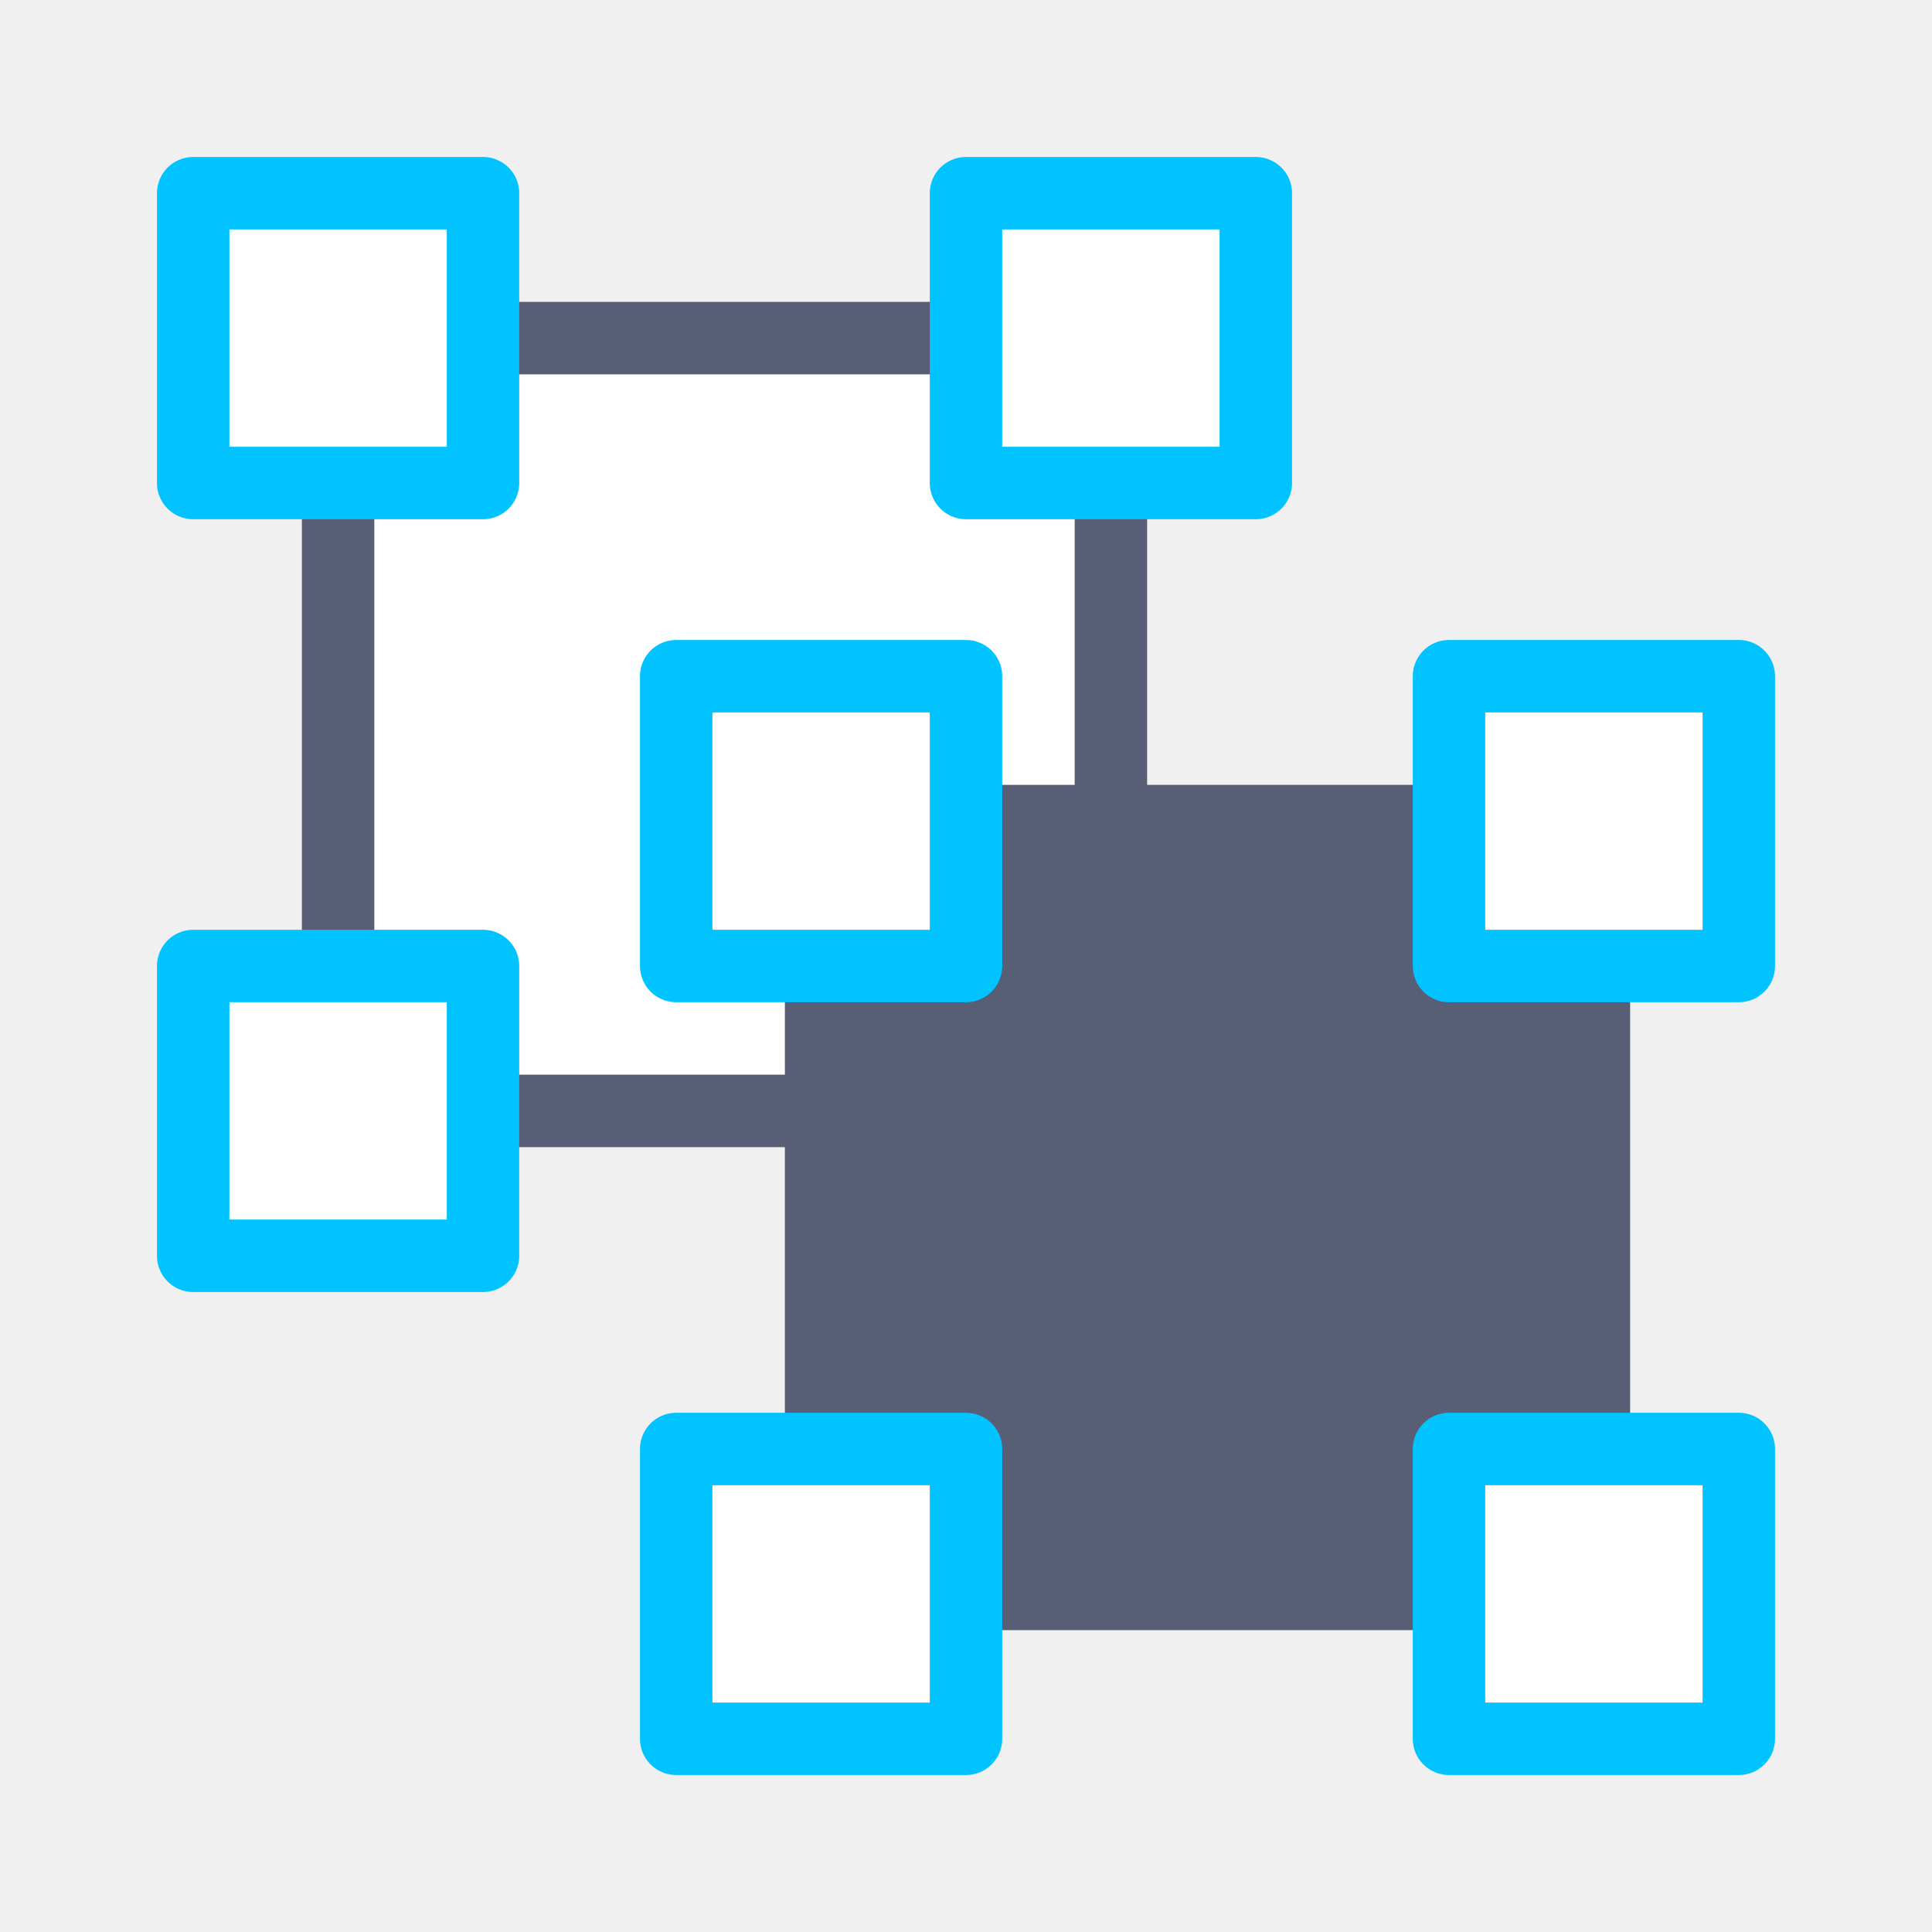
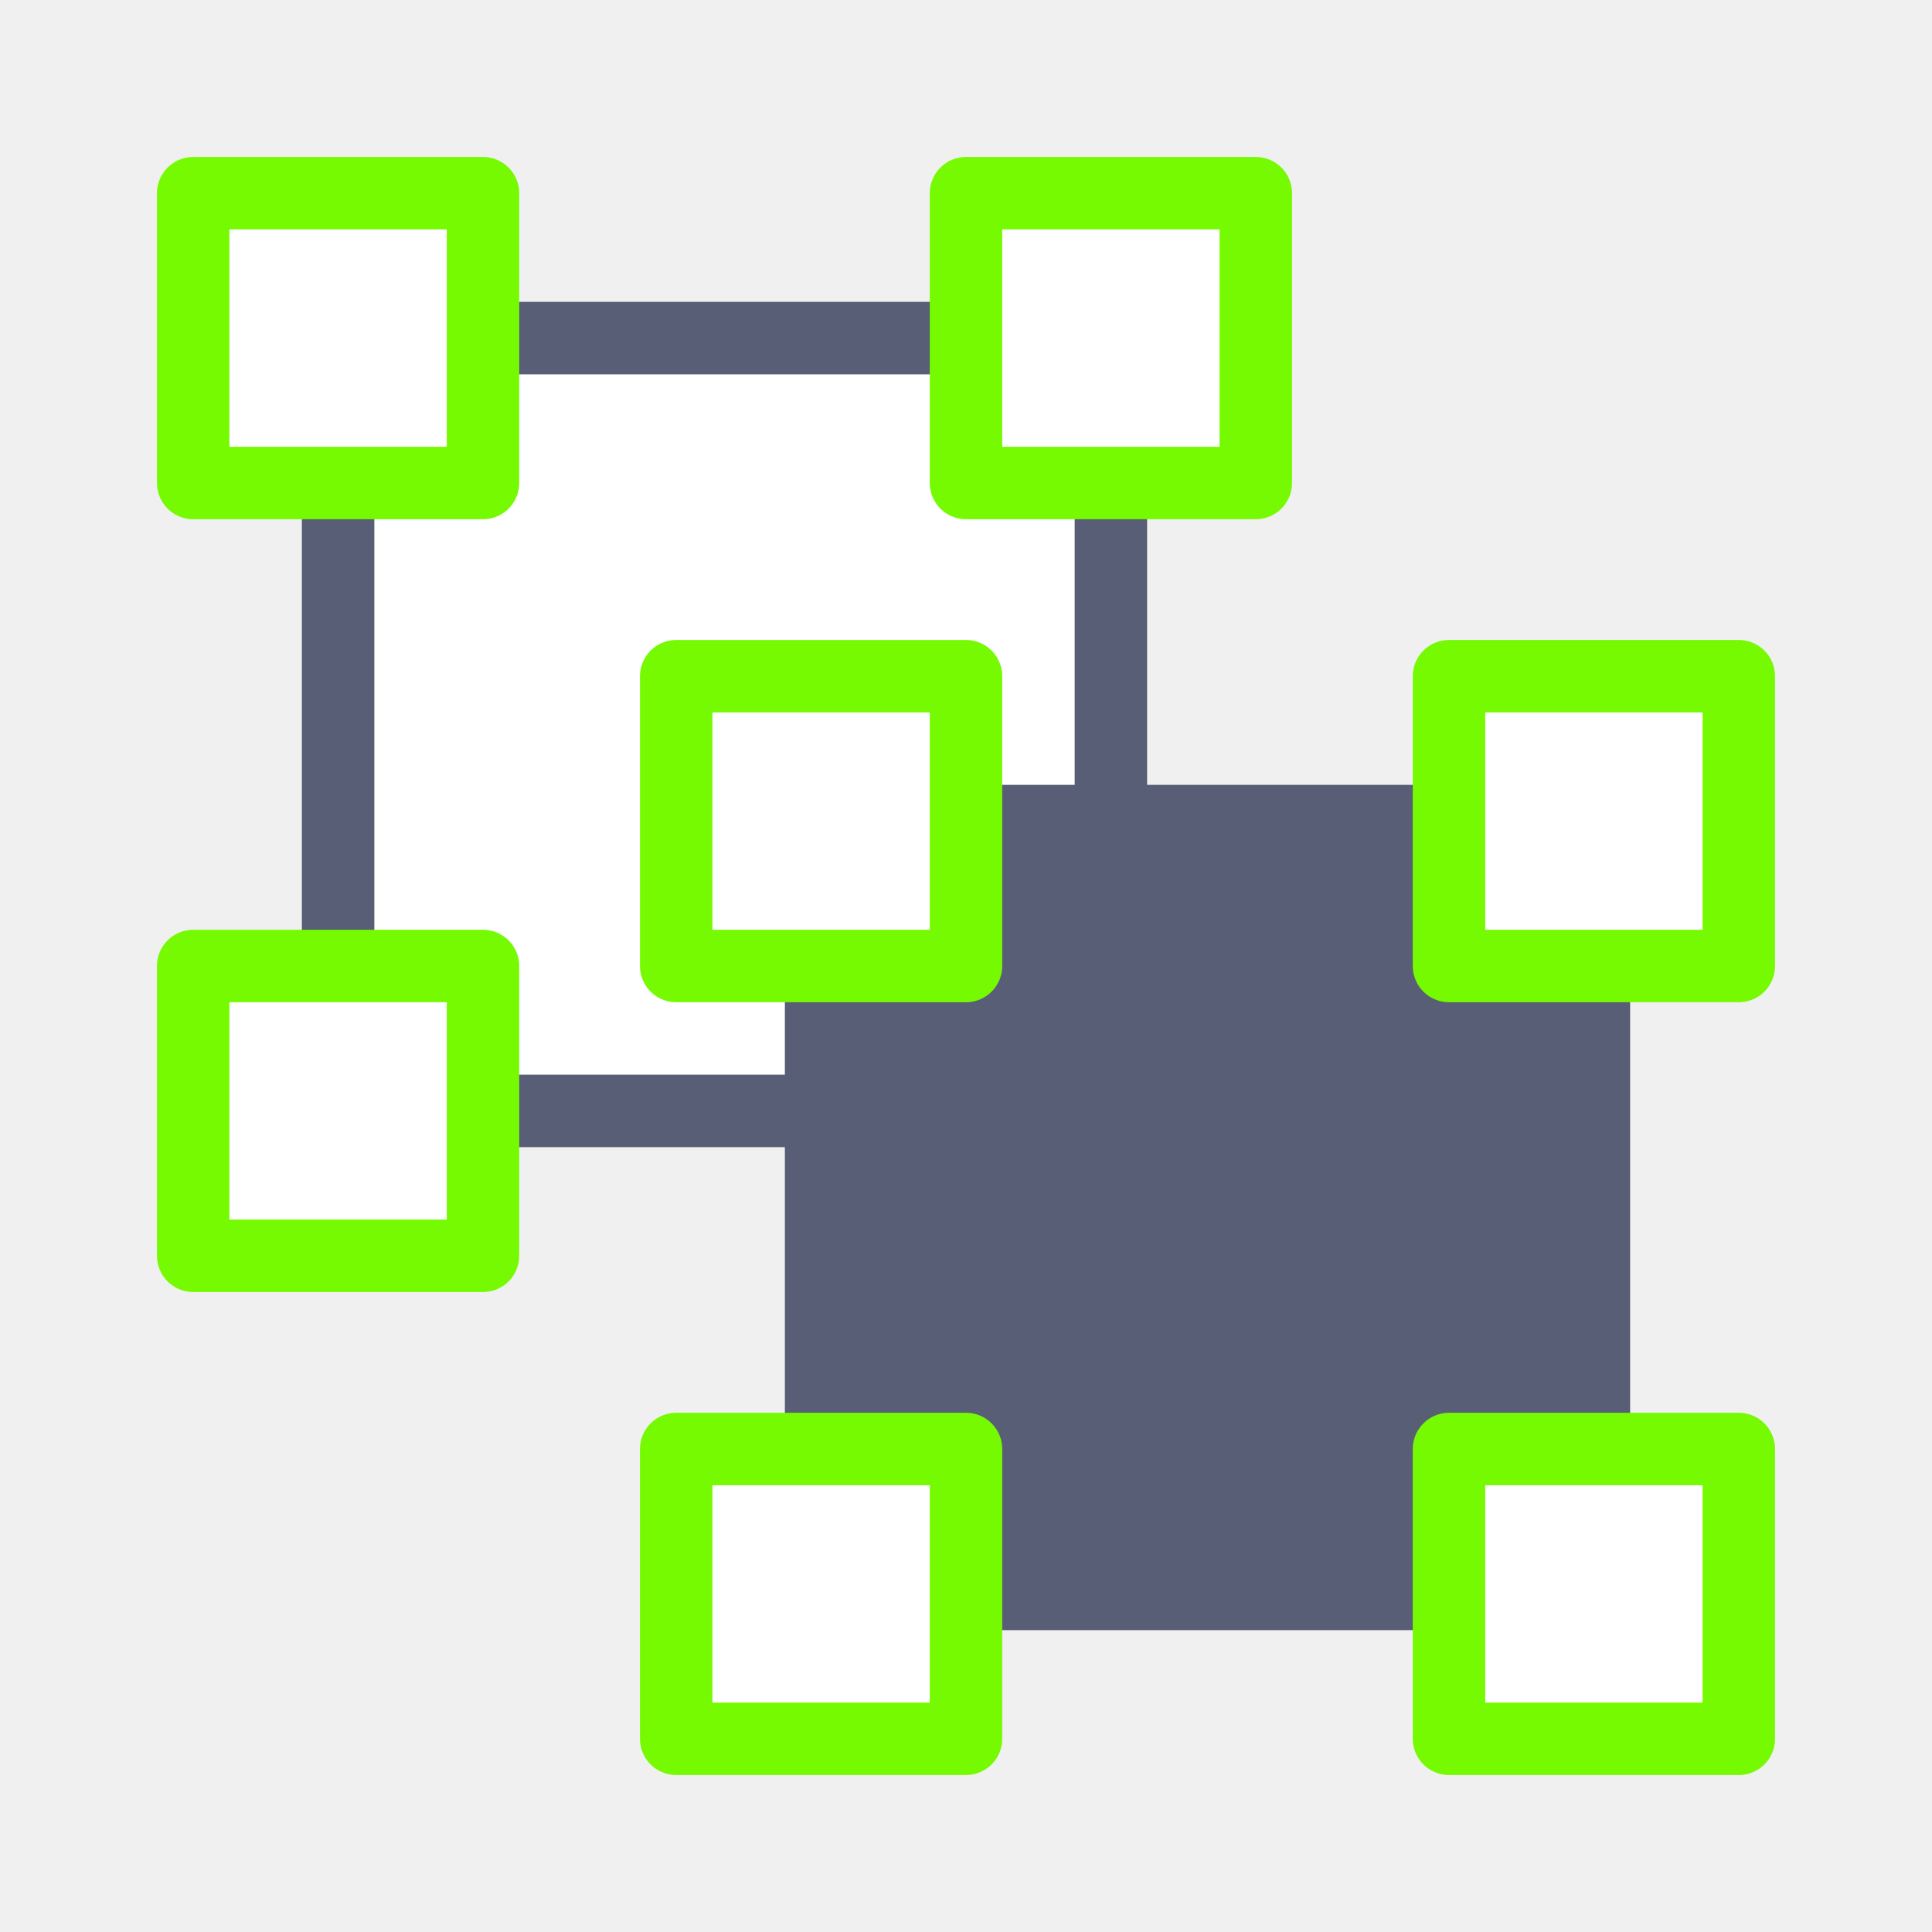
<svg xmlns="http://www.w3.org/2000/svg" width="20px" height="20px" viewBox="0 0 20 20" version="1.1">
  <defs />
  <g id="Page-1" stroke="none" stroke-width="1" fill="none" fill-rule="evenodd">
    <g id="ungroup" stroke-width="0.75">
      <g id="ungroup-icon" transform="translate(10, 10) rotate(180) translate(-10, -10) translate(2, 2)">
        <rect id="Rectangle-3-Copy" stroke="#575E75" fill="#FFFFFF" x="6.5" y="6.5" width="8" height="8" rx="0.5" />
        <rect id="Rectangle-3" stroke="#575E75" fill="#575E75" x="1.5" y="1.5" width="8" height="8" rx="0.5" />
-         <rect id="Rectangle-2" stroke="#00c3ff" fill="#FFFFFF" stroke-linecap="round" stroke-linejoin="round" x="0" y="0" width="3" height="3" />
-         <rect id="Rectangle-2-Copy-2" stroke="#00c3ff" fill="#FFFFFF" stroke-linecap="round" stroke-linejoin="round" x="8" y="0" width="3" height="3" />
-         <rect id="Rectangle-2-Copy" stroke="#00c3ff" fill="#FFFFFF" stroke-linecap="round" stroke-linejoin="round" x="0" y="8" width="3" height="3" />
-         <rect id="Rectangle-2-Copy-3" stroke="#00c3ff" fill="#FFFFFF" stroke-linecap="round" stroke-linejoin="round" x="8" y="8" width="3" height="3" />
-         <rect id="Rectangle-2-Copy-4" stroke="#00c3ff" fill="#FFFFFF" stroke-linecap="round" stroke-linejoin="round" x="13" y="5" width="3" height="3" />
-         <rect id="Rectangle-2-Copy-5" stroke="#00c3ff" fill="#FFFFFF" stroke-linecap="round" stroke-linejoin="round" x="13" y="13" width="3" height="3" />
-         <rect id="Rectangle-2-Copy-6" stroke="#00c3ff" fill="#FFFFFF" stroke-linecap="round" stroke-linejoin="round" x="5" y="13" width="3" height="3" />
+         <rect id="Rectangle-2" stroke="#76fa02" fill="#FFFFFF" stroke-linecap="round" stroke-linejoin="round" x="0" y="0" width="3" height="3" />
+         <rect id="Rectangle-2-Copy-2" stroke="#76fa02" fill="#FFFFFF" stroke-linecap="round" stroke-linejoin="round" x="8" y="0" width="3" height="3" />
+         <rect id="Rectangle-2-Copy" stroke="#76fa02" fill="#FFFFFF" stroke-linecap="round" stroke-linejoin="round" x="0" y="8" width="3" height="3" />
+         <rect id="Rectangle-2-Copy-3" stroke="#76fa02" fill="#FFFFFF" stroke-linecap="round" stroke-linejoin="round" x="8" y="8" width="3" height="3" />
+         <rect id="Rectangle-2-Copy-4" stroke="#76fa02" fill="#FFFFFF" stroke-linecap="round" stroke-linejoin="round" x="13" y="5" width="3" height="3" />
+         <rect id="Rectangle-2-Copy-5" stroke="#76fa02" fill="#FFFFFF" stroke-linecap="round" stroke-linejoin="round" x="13" y="13" width="3" height="3" />
+         <rect id="Rectangle-2-Copy-6" stroke="#76fa02" fill="#FFFFFF" stroke-linecap="round" stroke-linejoin="round" x="5" y="13" width="3" height="3" />
      </g>
    </g>
  </g>
</svg>
